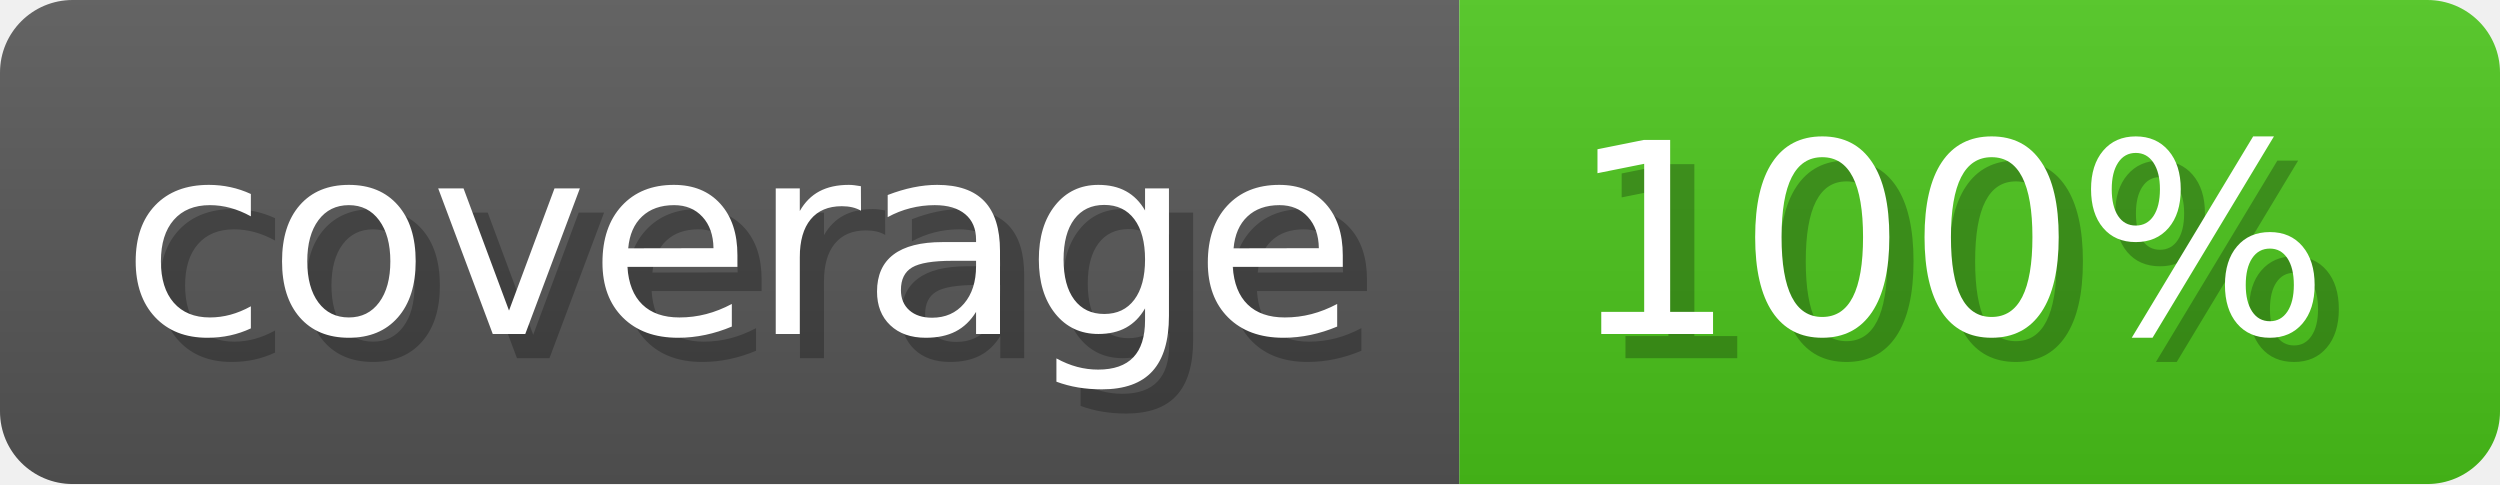
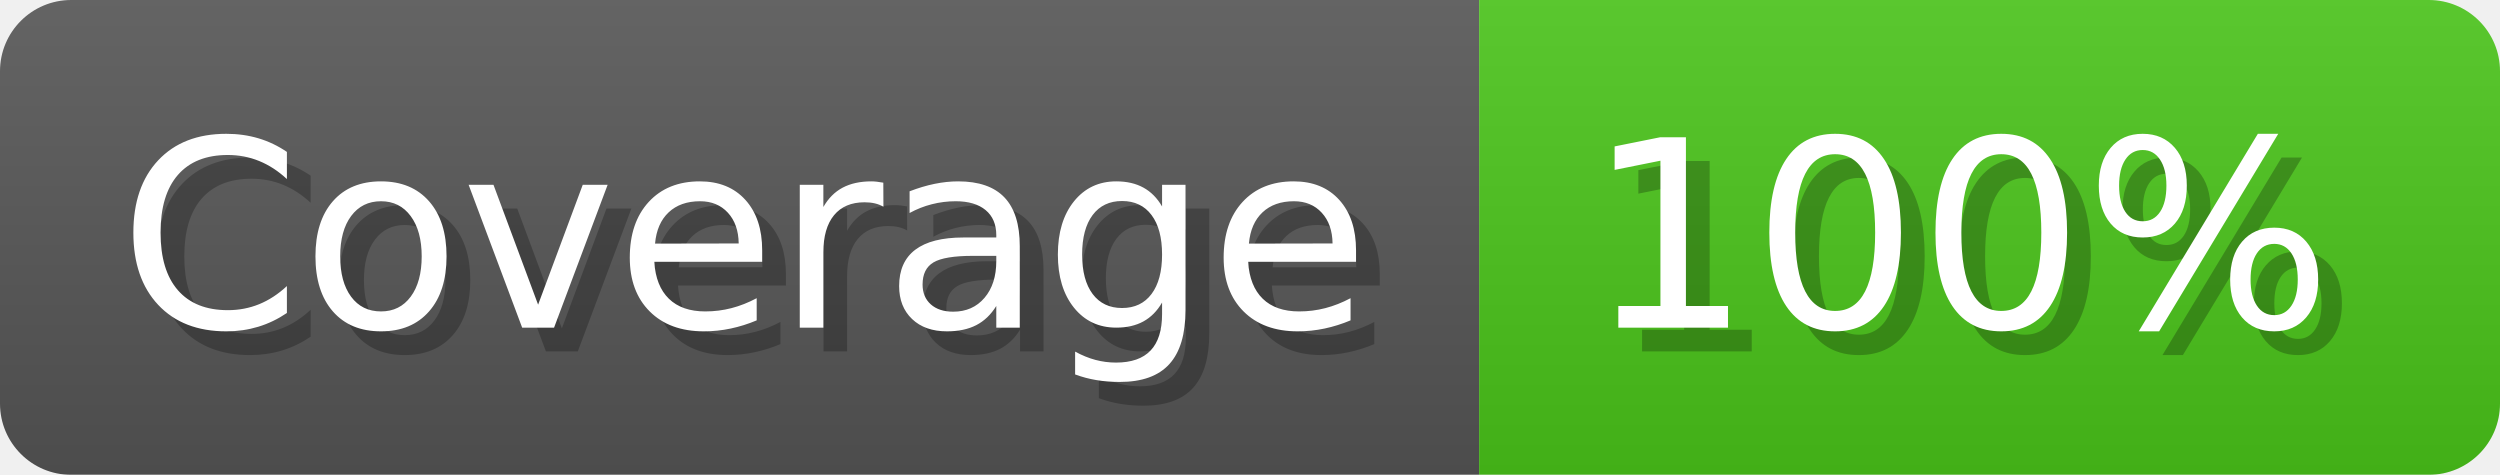
- <svg xmlns="http://www.w3.org/2000/svg" width="103.3" height="20" viewBox="0 0 1033 200" role="img" aria-label="coverage: 100%">
-   <linearGradient id="OiCsk" x2="0" y2="100%">
+ <svg xmlns="http://www.w3.org/2000/svg" width="105.3" height="20" viewBox="0 0 1053 200" role="img" aria-label="Coverage: 100%">
+   <linearGradient id="WzDsB" x2="0" y2="100%">
    <stop offset="0" stop-opacity=".1" stop-color="#EEE" />
    <stop offset="1" stop-opacity=".1" />
  </linearGradient>
-   <mask id="LQcjX">
-     <rect width="1033" height="200" rx="30" fill="#FFF" />
+   <mask id="osNMh">
+     <rect width="1053" height="200" rx="30" fill="#FFF" />
  </mask>
-   <g mask="url(#LQcjX)">
-     <rect width="603" height="200" fill="#555" />
-     <rect width="430" height="200" fill="#49c31a" x="603" />
-     <rect width="1033" height="200" fill="url(#OiCsk)" />
+   <g mask="url(#osNMh)">
+     <rect width="623" height="200" fill="#555" />
+     <rect width="430" height="200" fill="#49c31a" x="623" />
+     <rect width="1053" height="200" fill="url(#WzDsB)" />
  </g>
  <g aria-hidden="true" fill="#fff" text-anchor="start" font-family="Verdana,DejaVu Sans,sans-serif" font-size="110">
-     <text x="60" y="148" textLength="503" fill="#000" opacity="0.25">coverage</text>
-     <text x="50" y="138" textLength="503">coverage</text>
-     <text x="658" y="148" textLength="330" fill="#000" opacity="0.25">100%</text>
-     <text x="648" y="138" textLength="330">100%</text>
+     <text x="60" y="148" textLength="523" fill="#000" opacity="0.25">Coverage</text>
+     <text x="50" y="138" textLength="523">Coverage</text>
+     <text x="678" y="148" textLength="330" fill="#000" opacity="0.25">100%</text>
+     <text x="668" y="138" textLength="330">100%</text>
  </g>
</svg>
